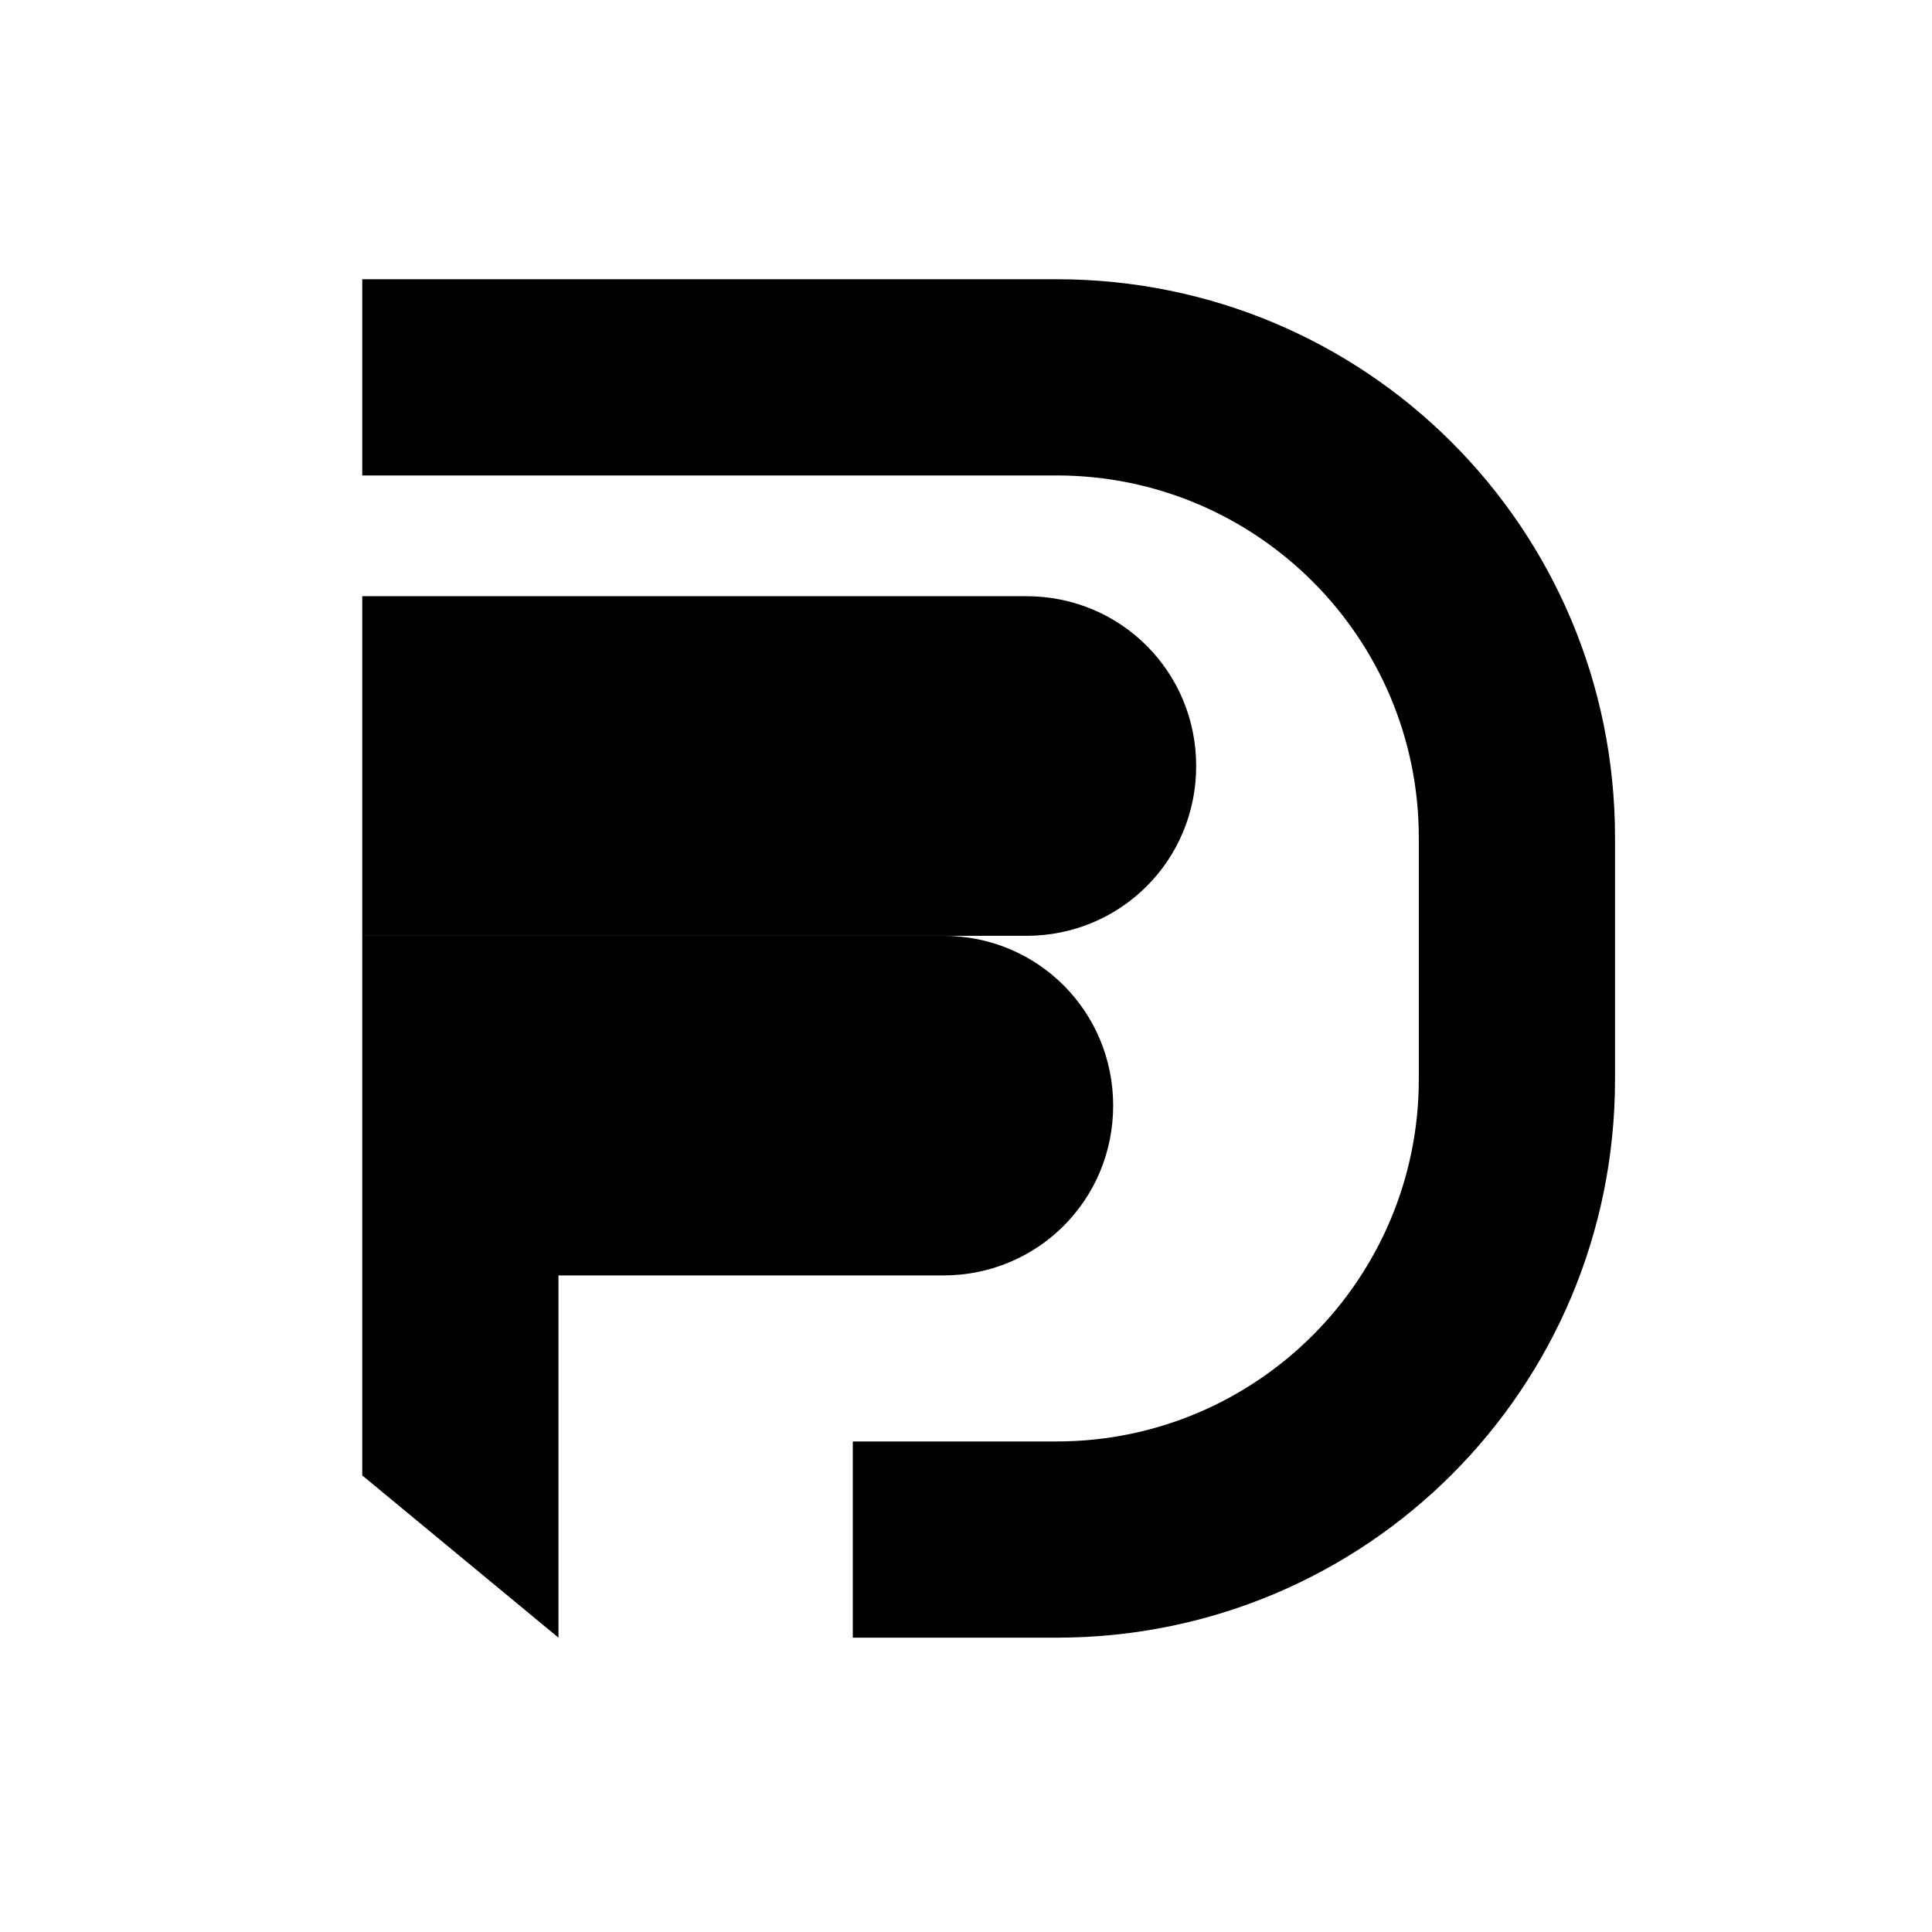
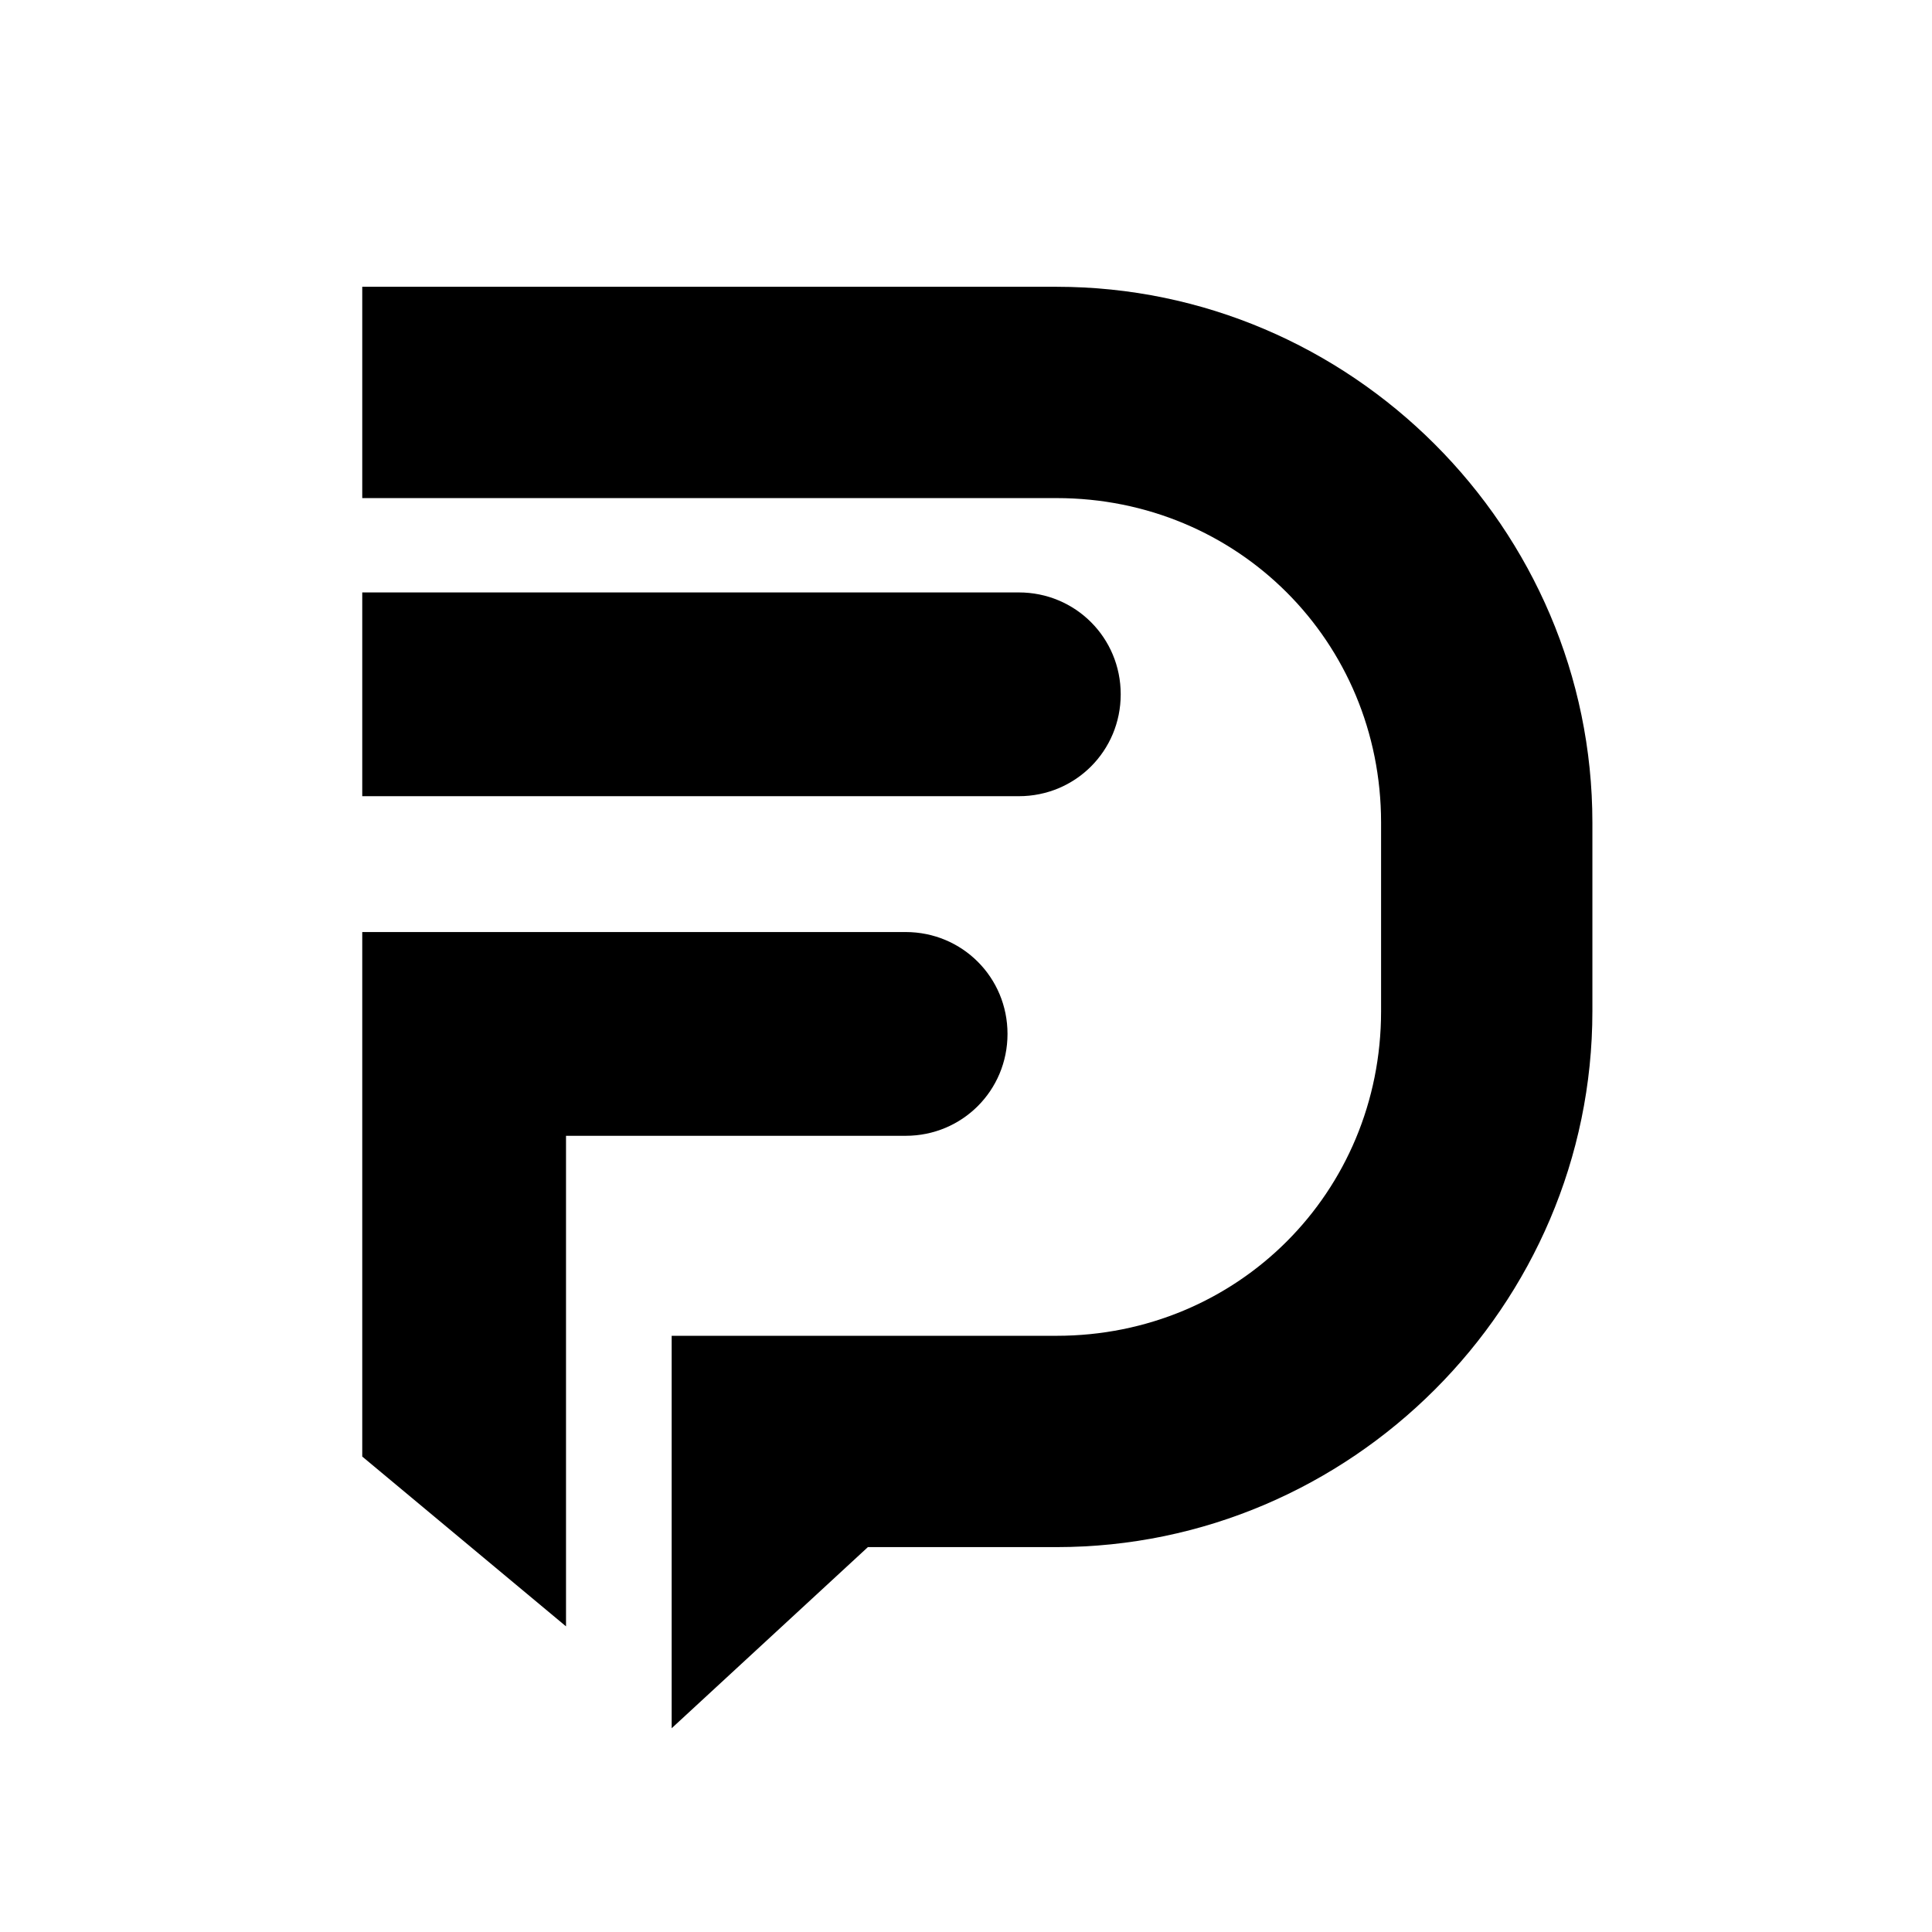
<svg xmlns="http://www.w3.org/2000/svg" viewBox="0 0 512 512" role="img" aria-labelledby="title">
-   <path d="M96 74h184c82 0 148 66 148 148v64c0 82-66 148-148 148h-54v-52h54c53 0 96-43 96-96v-64c0-53-43-96-96-96H96V74Z" fill="currentColor" />
-   <path d="M96 158h176c25 0 45 20 45 45s-20 45-45 45H96v-90Z" fill="currentColor" />
-   <path d="M96 248h154c25 0 45 20 45 45s-20 45-45 45H148v96l-52-43V248Z" fill="currentColor" />
+   <path d="M96 76h184c78 0 142 64 142 142v50c0 78-64 142-142 142h-50l-52 48V354h102c48 0 86-38 86-86v-50c0-48-38-86-86-86H96V76Z" fill="currentColor" />
+   <path d="M96 157h174c15 0 27 12 27 27s-12 27-27 27H96v-54Z" fill="currentColor" />
+   <path d="M96 247h144c15 0 27 12 27 27s-12 27-27 27h-90v130l-54-45V247Z" fill="currentColor" />
</svg>
